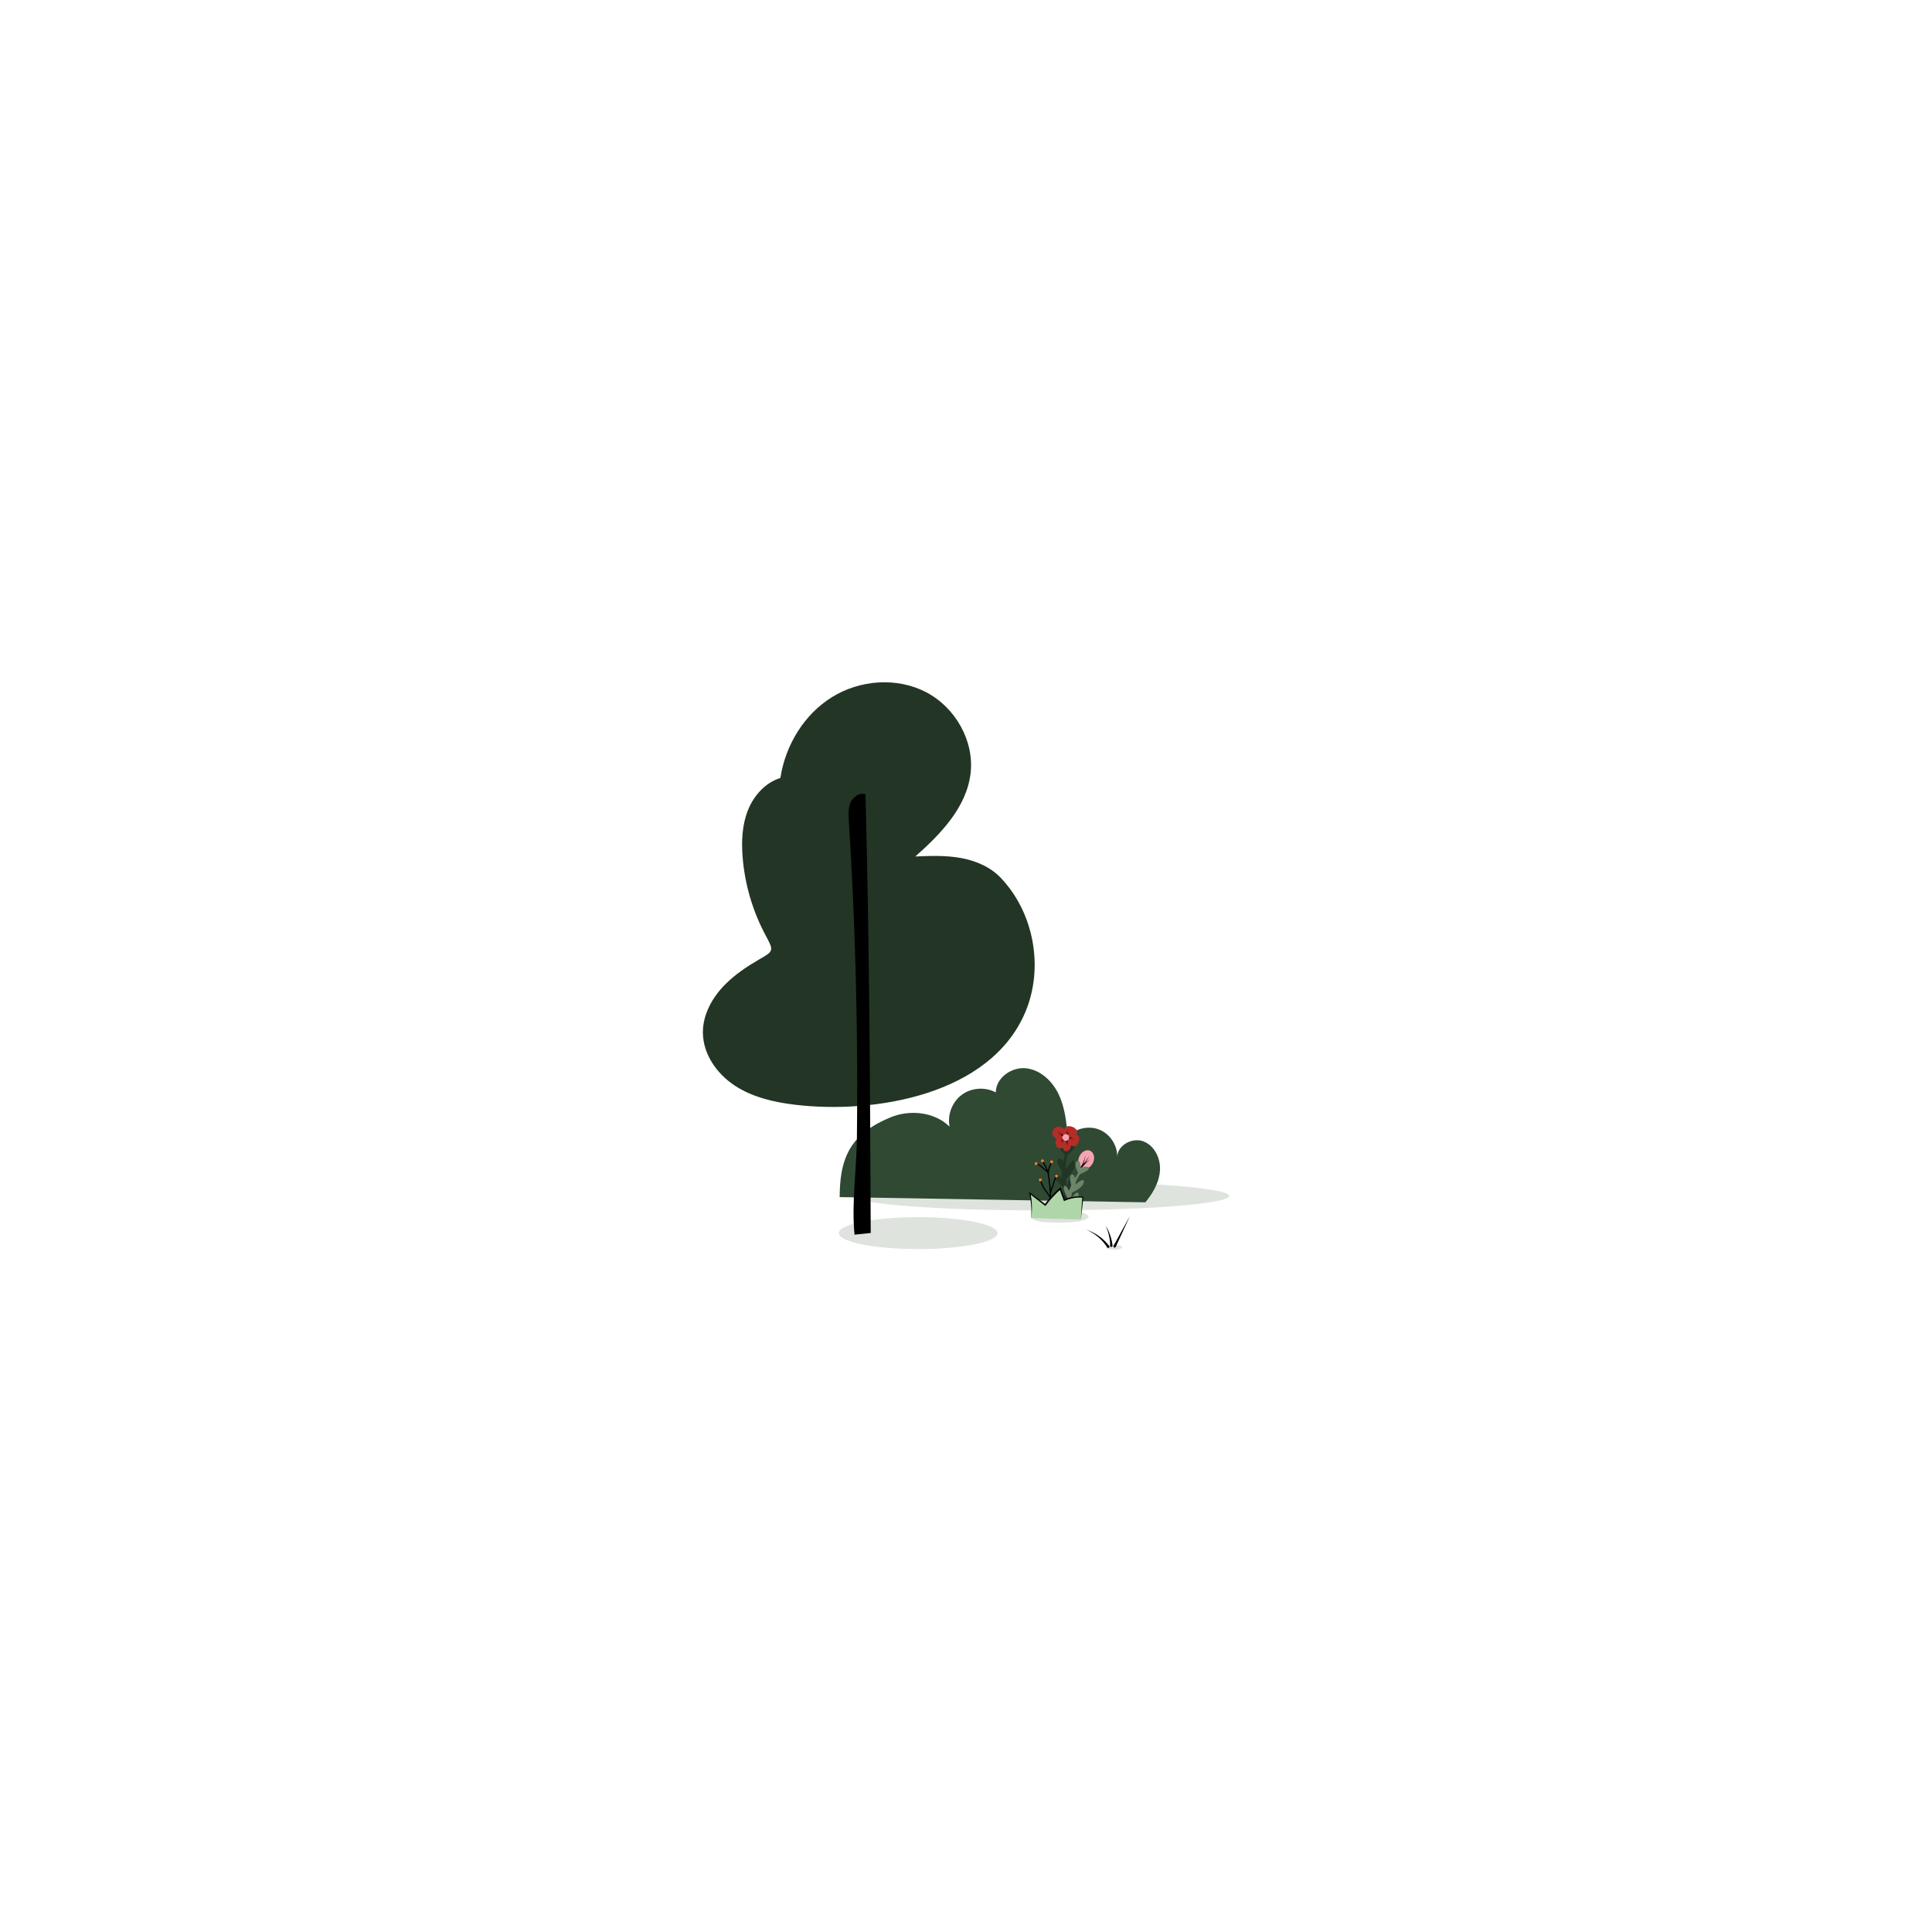
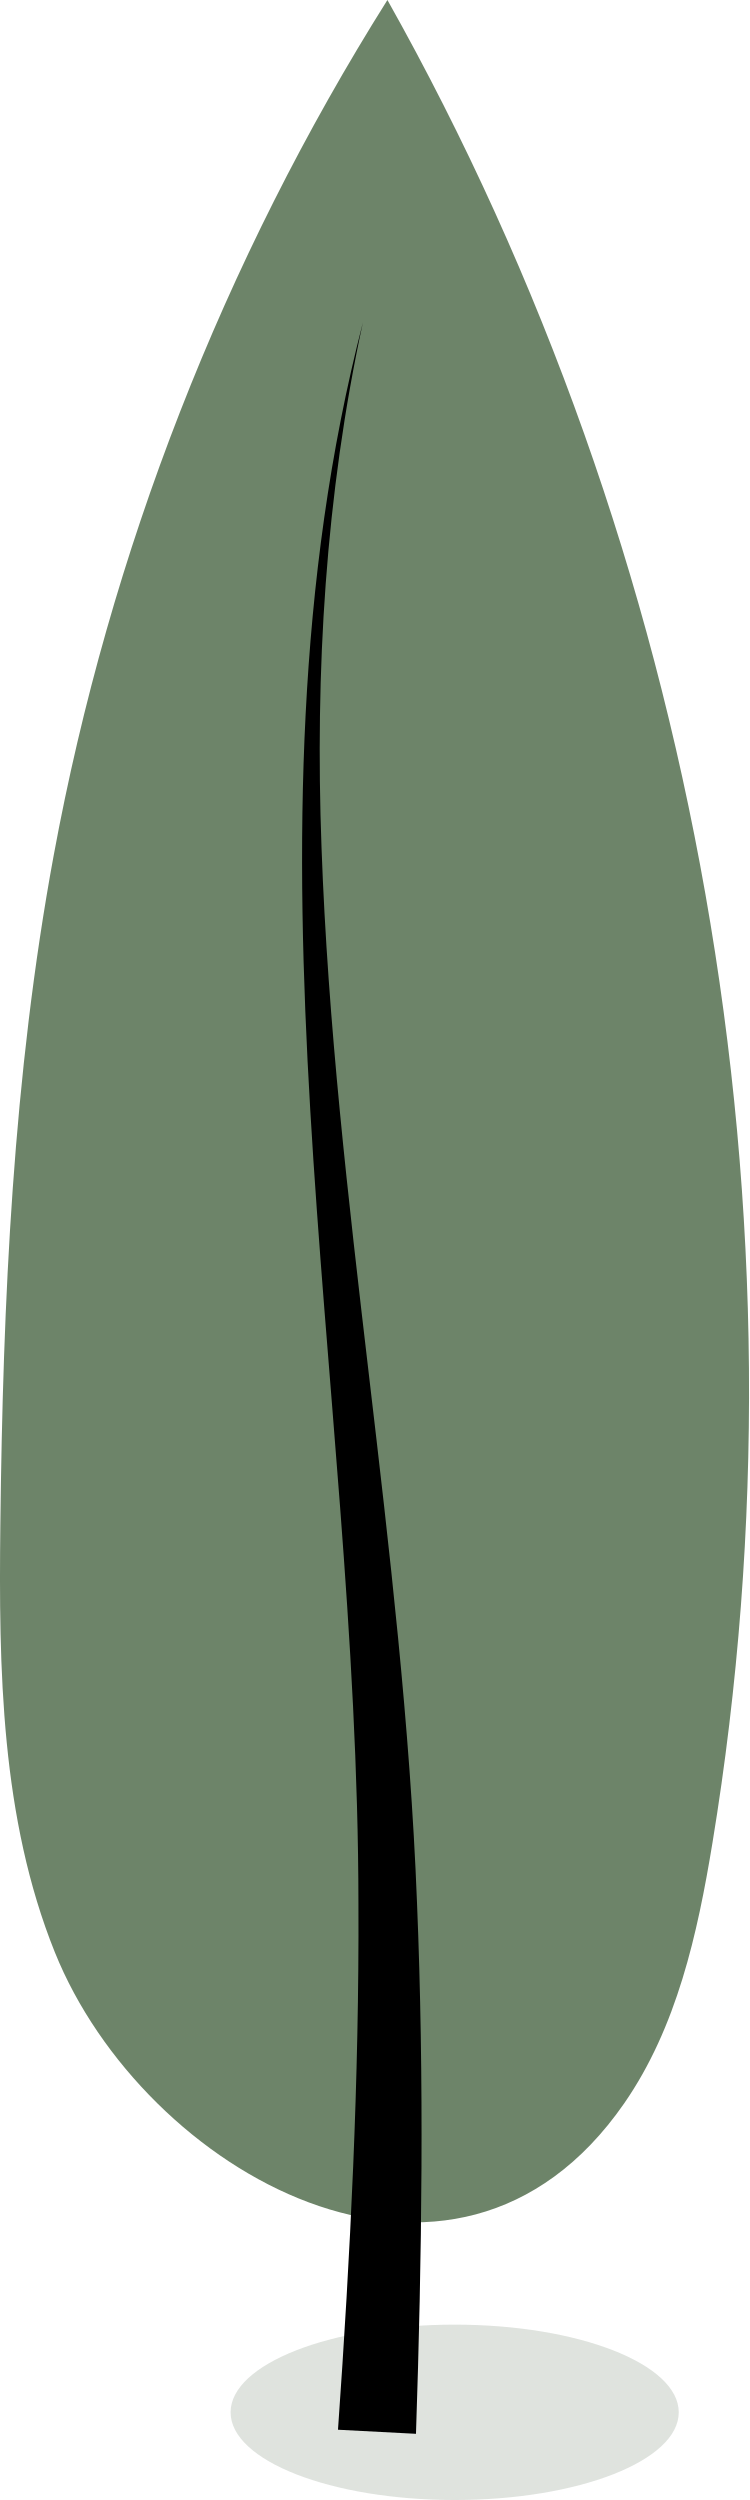
- <svg xmlns="http://www.w3.org/2000/svg" id="Camada_1" data-name="Camada 1" viewBox="0 0 1080 1080">
+ <svg xmlns="http://www.w3.org/2000/svg" id="Camada_1" data-name="Camada 1" viewBox="0 0 1029.31 3435.4">
  <defs>
    <style>
      .cls-1 {
        fill: #5e725a;
        opacity: .2;
      }

      .cls-2 {
-         fill: #f6a3b3;
-       }
- 
-       .cls-3 {
-         fill: #2f4933;
-       }
- 
-       .cls-4 {
-         fill: #ee7c20;
-       }
- 
-       .cls-5 {
-         fill: #b42d27;
-       }
- 
-       .cls-6 {
-         fill: #afd6a8;
-       }
- 
-       .cls-7 {
        fill: #6d8469;
-       }
- 
-       .cls-8 {
-         fill: #233525;
      }
    </style>
  </defs>
-   <g>
-     <ellipse class="cls-1" cx="582.07" cy="668.53" rx="105.01" ry="8.11" />
-     <path class="cls-3" d="M469.37,668.74v.1c0,.12,0,.23,0,.34l2.08.04,119.82,2.04,4.65.08,44.36.76c.39-.47.77-.97,1.15-1.46,3.75-4.86,6.69-10.48,7.02-16.56.35-6.7-3.23-13.92-9.56-16.14-5.5-1.93-12.45,1.45-14.05,6.77-.16.54-.27,1.1-.31,1.68,0-.56-.03-1.12-.09-1.68h0c-.62-5.63-4.37-10.87-9.6-13.11-5.84-2.5-13.13-1.05-17.6,3.44-.09.07-.17.16-.25.24-.04.04-.08.08-.12.13,0-.05-.01-.12-.02-.17,0-.12-.02-.23-.03-.34h0c-.7-7.94-1.6-16.01-5.03-23.2-3.5-7.34-10.17-13.67-18.26-14.53-7.93-.85-16.56,5.16-16.85,13.07,0,.07,0,.13,0,.2,0,.08,0,.16,0,.24-.07-.04-.14-.07-.21-.11-.06-.04-.12-.07-.18-.09-5.84-2.99-13.35-2.4-18.63,1.5-5.21,3.86-7.99,10.74-6.95,17.14.03.18.06.36.1.55.01.04.01.08.02.12-.03-.03-.06-.06-.09-.08-.13-.13-.26-.25-.4-.37h0c-8.52-7.86-21.94-9.15-32.67-4.68-7.67,3.19-13.4,6.83-17.62,11.12-2.75,2.8-4.86,5.88-6.44,9.31-3.02,6.5-4.16,14.25-4.22,23.66Z" />
-   </g>
-   <g>
-     <ellipse class="cls-1" cx="513.24" cy="689.32" rx="44.35" ry="8.93" />
-     <g>
-       <path class="cls-8" d="M431.07,530.75c.24-1.63-.88-3.77-3.02-7.76-7.29-13.56-11.73-28.66-12.93-44-.69-8.79-.28-17.86,2.98-26.06,3.26-8.2,9.72-15.44,18.14-18.04,2.77-18.2,13.14-35.4,28.76-45.14,15.62-9.74,36.38-11.32,52.7-2.82s27.08,27.3,24.84,45.57c-2.32,18.84-16.66,33.72-30.88,46.28,8.45-.37,16.99-.67,25.31.82s16.54,4.93,22.39,11.04c18.65,19.5,24.3,50.35,13.78,75.19-19.62,46.33-84.35,57-128.59,51.74-11.88-1.41-23.92-4.18-33.9-10.77-9.99-6.59-17.66-17.59-17.73-29.56-.06-10.2,5.34-19.83,12.56-27.04,5.5-5.49,12.07-9.92,18.78-13.8,4.44-2.57,6.54-3.77,6.82-5.65Z" />
-       <path d="M483.81,443.97c2.17,81.73,2.56,163.5,2.94,245.26-3.02.32-6.04.64-9.06.96-1.73-17.2,1.11-36.18,1.32-53.63.24-19.76.24-39.52-.02-59.28-.51-39.52-2.01-79.03-4.5-118.47-.22-3.46-.42-7.08,1-10.25,1.42-3.17,5.02-5.65,8.32-4.58Z" />
-     </g>
-   </g>
-   <g>
-     <ellipse class="cls-1" cx="622.77" cy="697.21" rx="4.51" ry="1.4" />
-     <g>
-       <path d="M607.19,687.4c5.02,1.61,9.59,4.81,12.87,9.12.23.3.17.73-.13.96-.3.23-.73.17-.96-.13-2.75-4.36-6.9-7.91-11.78-9.95h0Z" />
-       <path d="M631.68,679.67l-7.98,17.34c-.16.34-.56.49-.91.34-.36-.16-.5-.61-.31-.95l9.2-16.72h0Z" />
-       <path d="M620.54,696.33c.25-3.01-1.05-8.39-2.55-11.16,1.89,2.53,3.71,7.89,3.91,11.17.03.38-.26.7-.64.73-.41.03-.77-.33-.73-.74h0Z" />
-     </g>
-   </g>
-   <g>
-     <g>
-       <path class="cls-8" d="M595.39,678.63c-.65-.84-.86-14.86-.86-14.86,0,0-5.69-4.27-5.14-7.24,0,0,1.02-1.39,4.03,2.12l.18-4.02s-3.91-5.65-2.08-6.76,2.91,1.64,2.91,1.64l.79-4.2s-5.3-4.73-3.32-7c1.98-2.28,3.64,3.17,3.64,3.17,0,0,4.08-2.85,5.04-1.8.96,1.05.6,1.93-3.91,6.16,0,0-1.38,6.15-.53,7.44,0,0,2.86-5.2,4.03-4.46s1.91,4.21-4.44,10.31l.83,4.74s.84-5.88,2.71-5.98.29,5.84-2.4,9.71l.75,10.6-2.2.43Z" />
-       <g>
-         <path class="cls-5" d="M593.93,641.51c-.37.44-1.02.56-1.58.44-1.39-.28-2.42-1.58-2.43-3,0-.54.21-1.84.91-1.89-.36-.38-.82-.73-1.22-1.1-.5-.46-1-.95-1.24-1.58-.17-.44-.19-.92-.13-1.39.2-1.46,1.35-2.75,2.78-3.12s3.06.22,3.94,1.41c.2-.89,1.05-1.53,1.94-1.71s1.82.04,2.67.38c.86.35,1.7.87,2.17,1.67s.46,1.94-.21,2.58c.86-.03,1.58.74,1.77,1.57s-.03,1.71-.33,2.51c-.34.92-.82,1.86-1.69,2.32-.94.5-1.62.1-2.5-.29-.3,1-.57,2.45-1.61,2.93-.54.25-1.43.43-1.95.13-.59-.34-1.06-1.27-1.3-1.87Z" />
-         <g>
-           <path d="M594.71,635.53c-.97-1.24-2.36-2.36-3.85-2.93,1.23.29,2.3,1.03,3.3,1.77.33.26.66.53.95.9l-.4.26h0Z" />
-           <path d="M595.89,635.48c.11-1.46.55-2.95,1.26-4.22-.55,1.27-.81,2.79-.78,4.17,0,0-.48.05-.48.05h0Z" />
-           <path d="M596.22,635.74c1.61-.16,2.87,1.09,4.41,1.3-1.42-.03-2.86-1.04-4.26-.84,0,0-.16-.45-.16-.45h0Z" />
-           <path d="M595.06,636.22c-.97.56-1.76,1.45-2.4,2.38.25-.52.55-1.02.9-1.49.35-.47.75-.92,1.23-1.29l.27.4h0Z" />
-           <path d="M596.32,636.74c-.09,1.36.08,2.77.65,4.05-.71-1.21-1.06-2.63-1.13-4.06h.48Z" />
-           <path d="M596.55,635.87c1-.22,2.34-.03,3.35-.04-.9.14-2.33.19-3.16.48,0,0-.19-.44-.19-.44h0Z" />
-           <path d="M594.76,635.66c-.7-.83-1.94-.98-2.95-1.31.56.09,1.12.13,1.68.24.56.11,1.14.3,1.61.73l-.35.33h0Z" />
-           <path d="M595.96,635.08c.36-.98,1.04-1.75,1.79-2.43-.31.38-.59.79-.82,1.22-.23.43-.43.88-.5,1.33l-.47-.12h0Z" />
-           <path d="M595.11,636.38c-.45.98-.99,1.9-1.43,2.87.3-1.02.69-2.03.98-3.04l.45.17h0Z" />
-           <path d="M596.26,636.59c.63.9.75,1.98.74,3.03-.06-.51-.18-1.01-.36-1.48-.18-.47-.41-.92-.74-1.24l.37-.31h0Z" />
-         </g>
-         <circle class="cls-2" cx="595.76" cy="635.85" r="1.88" />
-       </g>
-     </g>
-     <g>
-       <ellipse class="cls-2" cx="607.21" cy="648.23" rx="5.37" ry="4.21" transform="translate(-234.43 932.05) rotate(-65.51)" />
-       <g>
-         <path d="M604.24,653.25c1.37-1.44,2.63-2.95,4.12-4.27.51-.41,1-.88,1.61-1.12-.32.08-.6.27-.89.44-1.95,1.25-3.56,2.97-5.28,4.5,0,0,.44.45.44.45h0Z" />
-         <path d="M604.31,653c.79-1.01,1.34-2.27,1.64-3.51.35-1.22.71-2.46.96-3.7-.57,1.8-1.18,3.64-2.01,5.33-.29.54-.69,1.01-1.1,1.5l.5.38h0Z" />
-         <path d="M605.03,652.07c.8-.89,1.63-1.82,2.22-2.9.56-1.08,1.08-2.14,1.94-3.02-.92.78-1.57,1.85-2.21,2.85-.66.99-1.52,1.8-2.4,2.62l.45.44h0Z" />
-       </g>
-       <path class="cls-7" d="M598.14,680.8c-.28-.85-1.14-10.72-1.14-10.72,0,0-3.32-4.97-2.06-7.17,0,0,1.2-.81,2.6,2.8l1.26-3.14s-1.53-5.56.23-5.94,1.85,2.11,1.85,2.11l1.8-3.11s-2.88-5.22-.68-6.47c2.2-1.25,2,3.52,2,3.52,0,0,4.02-1.12,4.49-.02s-.07,1.7-4.82,3.79c0,0-2.81,4.49-2.49,5.74,0,0,3.71-3.32,4.44-2.41s.34,3.87-6.39,6.93l-.67,3.99s2.3-4.43,3.81-3.98.4,3.74-2.81,6.06l.77,7.7-2.2.31Z" />
-     </g>
-     <g>
-       <g>
-         <path d="M581.54,660.41s-.03,0-.04,0c.81,2.3,1.97,4.44,3.47,6.37l.24.31c.39.5.79,1.01,1.09,1.54.19.32.34.64.44.98.06.19.09.39.11.59v.03c-.02,1.76-.11,3.51-.26,5.25-.01.17.11.32.29.34h.03c.16,0,.3-.12.31-.28.15-1.67.24-3.36.26-5.05h0c0-.09,0-.18,0-.27v-.03c.01-1.06,0-2.11-.04-3.16.02-.06.04-.11.06-.17l2.86-8.65c-.22-.06-.41-.22-.51-.43l-2.49,7.52c-.04-.66-.09-1.32-.15-1.99-.14-1.48-.32-2.97-.51-4.42-.11-.89-.22-1.79-.41-2.67h0c0-2.06.57-4.12,1.61-5.88-.23,0-.44-.09-.59-.24-.77,1.32-1.29,2.81-1.51,4.34-.61-1.76-1.5-3.4-2.41-4.98-.13.16-.32.27-.54.3.84,1.47,1.67,3,2.26,4.6-.43-.27-.81-.66-1.2-1.06l-.34-.34c-1.04-1.01-2.22-1.85-3.52-2.49v.02c0,.21-.08.41-.22.56,1.22.61,2.34,1.4,3.31,2.36.11.11.22.22.33.32.56.57,1.15,1.16,1.92,1.46h0c.06.18.11.35.15.52.05.19.09.37.12.57.02.06.03.12.04.19h0c.16.82.27,1.65.37,2.46.19,1.47.37,2.96.51,4.43.11,1.19.19,2.39.23,3.58h0c.02.46.03.91.04,1.37-.09-.17-.2-.32-.31-.48-.26-.39-.55-.76-.82-1.11l-.24-.31c-1.45-1.88-2.59-3.95-3.37-6.19-.15.13-.34.21-.55.21Z" />
-         <path d="M582.6,649.33c.07.14.16.27.23.41.22-.03.41-.14.54-.3-.07-.14-.16-.27-.23-.41-.09-.15-.27-.2-.42-.12-.15.09-.21.27-.12.42Z" />
-         <path d="M589.83,657.77c.1.21.29.37.51.43l.09-.26c.05-.16-.04-.34-.2-.39-.16-.06-.34.03-.39.2v.02Z" />
-         <path d="M587.3,650.08c.15.15.36.24.59.24.05-.09.1-.17.16-.26.09-.14.05-.34-.1-.43-.14-.09-.34-.04-.43.1-.07.12-.14.24-.21.36Z" />
-         <path d="M579.25,650.77c.19.08.37.17.56.26.14-.15.22-.35.22-.56v-.02c-.18-.09-.36-.17-.54-.25-.16-.07-.34,0-.41.16-.07.16,0,.34.16.41Z" />
-         <path d="M587.47,670.47s.01-.04.01-.07c0-.06,0-.13,0-.19,0,.09,0,.17,0,.26Z" />
-         <path d="M581.3,659.83c.06.19.13.39.2.58.01,0,.03,0,.04,0,.21,0,.4-.07.55-.21-.07-.19-.14-.38-.2-.57-.05-.17-.22-.26-.39-.21-.16.06-.26.23-.2.39Z" />
-       </g>
-       <g>
-         <path class="cls-4" d="M589.74,657.4c0,.13.03.26.09.37.1.21.29.37.51.43.08.03.16.04.25.04.47,0,.84-.37.84-.84,0-.47-.37-.84-.84-.84s-.85.37-.85.84Z" />
-         <path class="cls-4" d="M587.04,649.47c0,.24.1.45.26.61.15.15.36.24.59.24.47,0,.85-.38.85-.84,0-.47-.38-.85-.85-.85s-.84.38-.84.85Z" />
-         <path class="cls-4" d="M581.87,648.91c0,.47.38.84.85.84.04,0,.08,0,.11-.01.22-.03.41-.14.54-.3.12-.14.19-.33.19-.53,0-.47-.37-.84-.84-.84s-.85.37-.85.84Z" />
-         <path class="cls-4" d="M578.34,650.47c0,.46.38.84.84.84.25,0,.47-.11.62-.28.14-.15.22-.35.22-.56v-.02c-.01-.46-.39-.83-.85-.83s-.84.38-.84.85Z" />
-         <path class="cls-4" d="M580.7,659.56c0,.46.35.82.8.84.01,0,.03,0,.04,0,.21,0,.4-.07.55-.21.18-.16.29-.39.29-.64,0-.47-.37-.84-.84-.84s-.84.37-.84.84Z" />
-       </g>
-     </g>
-     <g>
-       <path class="cls-1" d="M608.5,680.12c0,1.46-3.96,2.7-9.44,3.13-.42.03-5.86.21-6.29.24h0l-9.12-.28h-.01c-4.41-.54-7.42-1.65-7.42-2.93,0-1.82,6.1-3.3,13.63-3.3,1.67,0,8.3-.08,9.78.06.08,0,.16.01.24.02,5.06.48,8.64,1.67,8.64,3.07Z" />
-       <g>
-         <path class="cls-6" d="M576.42,680.9c.53-4.61.28-9.31-.73-13.85,2.86,2.18,5.72,4.36,8.57,6.54,2.47-3.33,5.29-6.4,8.39-9.15.77,2.15,1.55,4.31,2.32,6.46,3.21-1.46,6.82-2.04,10.33-1.66-.38,4.17-.76,8.33-1.14,12.5" />
-         <path d="M576.42,680.9c.39-4.9-.02-9.84-1.23-14.6,0,0,.69.5.69.5,2.9,2.13,5.78,4.28,8.64,6.45l-.59.08c2.61-3.53,5.58-6.81,8.92-9.66l.22.61,2.29,6.47-.55-.23c3.28-1.49,6.96-2.02,10.53-1.57,0,0,.29.04.29.04l-.03.28c-.34,3.62-1,8.81-1.42,12.47.2-3.71.57-8.88.85-12.53,0,0,.26.31.26.31-3.45-.32-6.98.3-10.13,1.74,0,0-.4.19-.4.19l-.15-.42-2.36-6.45.71.18c-3.15,2.85-6.07,5.97-8.6,9.4-2.97-2.27-5.92-4.56-8.84-6.88l.49-.31c.95,4.57,1.11,9.3.43,13.91h0Z" />
-       </g>
-     </g>
-   </g>
+   <ellipse class="cls-1" cx="624.8" cy="3314.92" rx="307.91" ry="120.49" />
+   <path class="cls-2" d="M75.41,2682.81C1.18,2498.39-1.81,2294.02.48,2095.23c3.55-308.07,17.43-617.24,73.38-920.21C150.67,759.09,307.17,358.03,532.37,0c428,761.57,588.28,1670.21,446.68,2532.25-20.61,125.44-48.95,253.64-121.34,358.14-234,337.76-660.77,94.34-782.29-207.58Z" />
+   <path d="M498.73,442.99c-51.54,236.91-65.85,479.8-56.91,721.53,17.45,485.36,112.33,962.79,131.18,1449.36,10.14,243.74,6.81,487.59-1.38,730.56l-107.17-5.6c17.05-241.06,29.22-482.1,28.09-723.06-.38-721.77-178.08-1459.74,6.19-2172.78h0Z" />
</svg>
